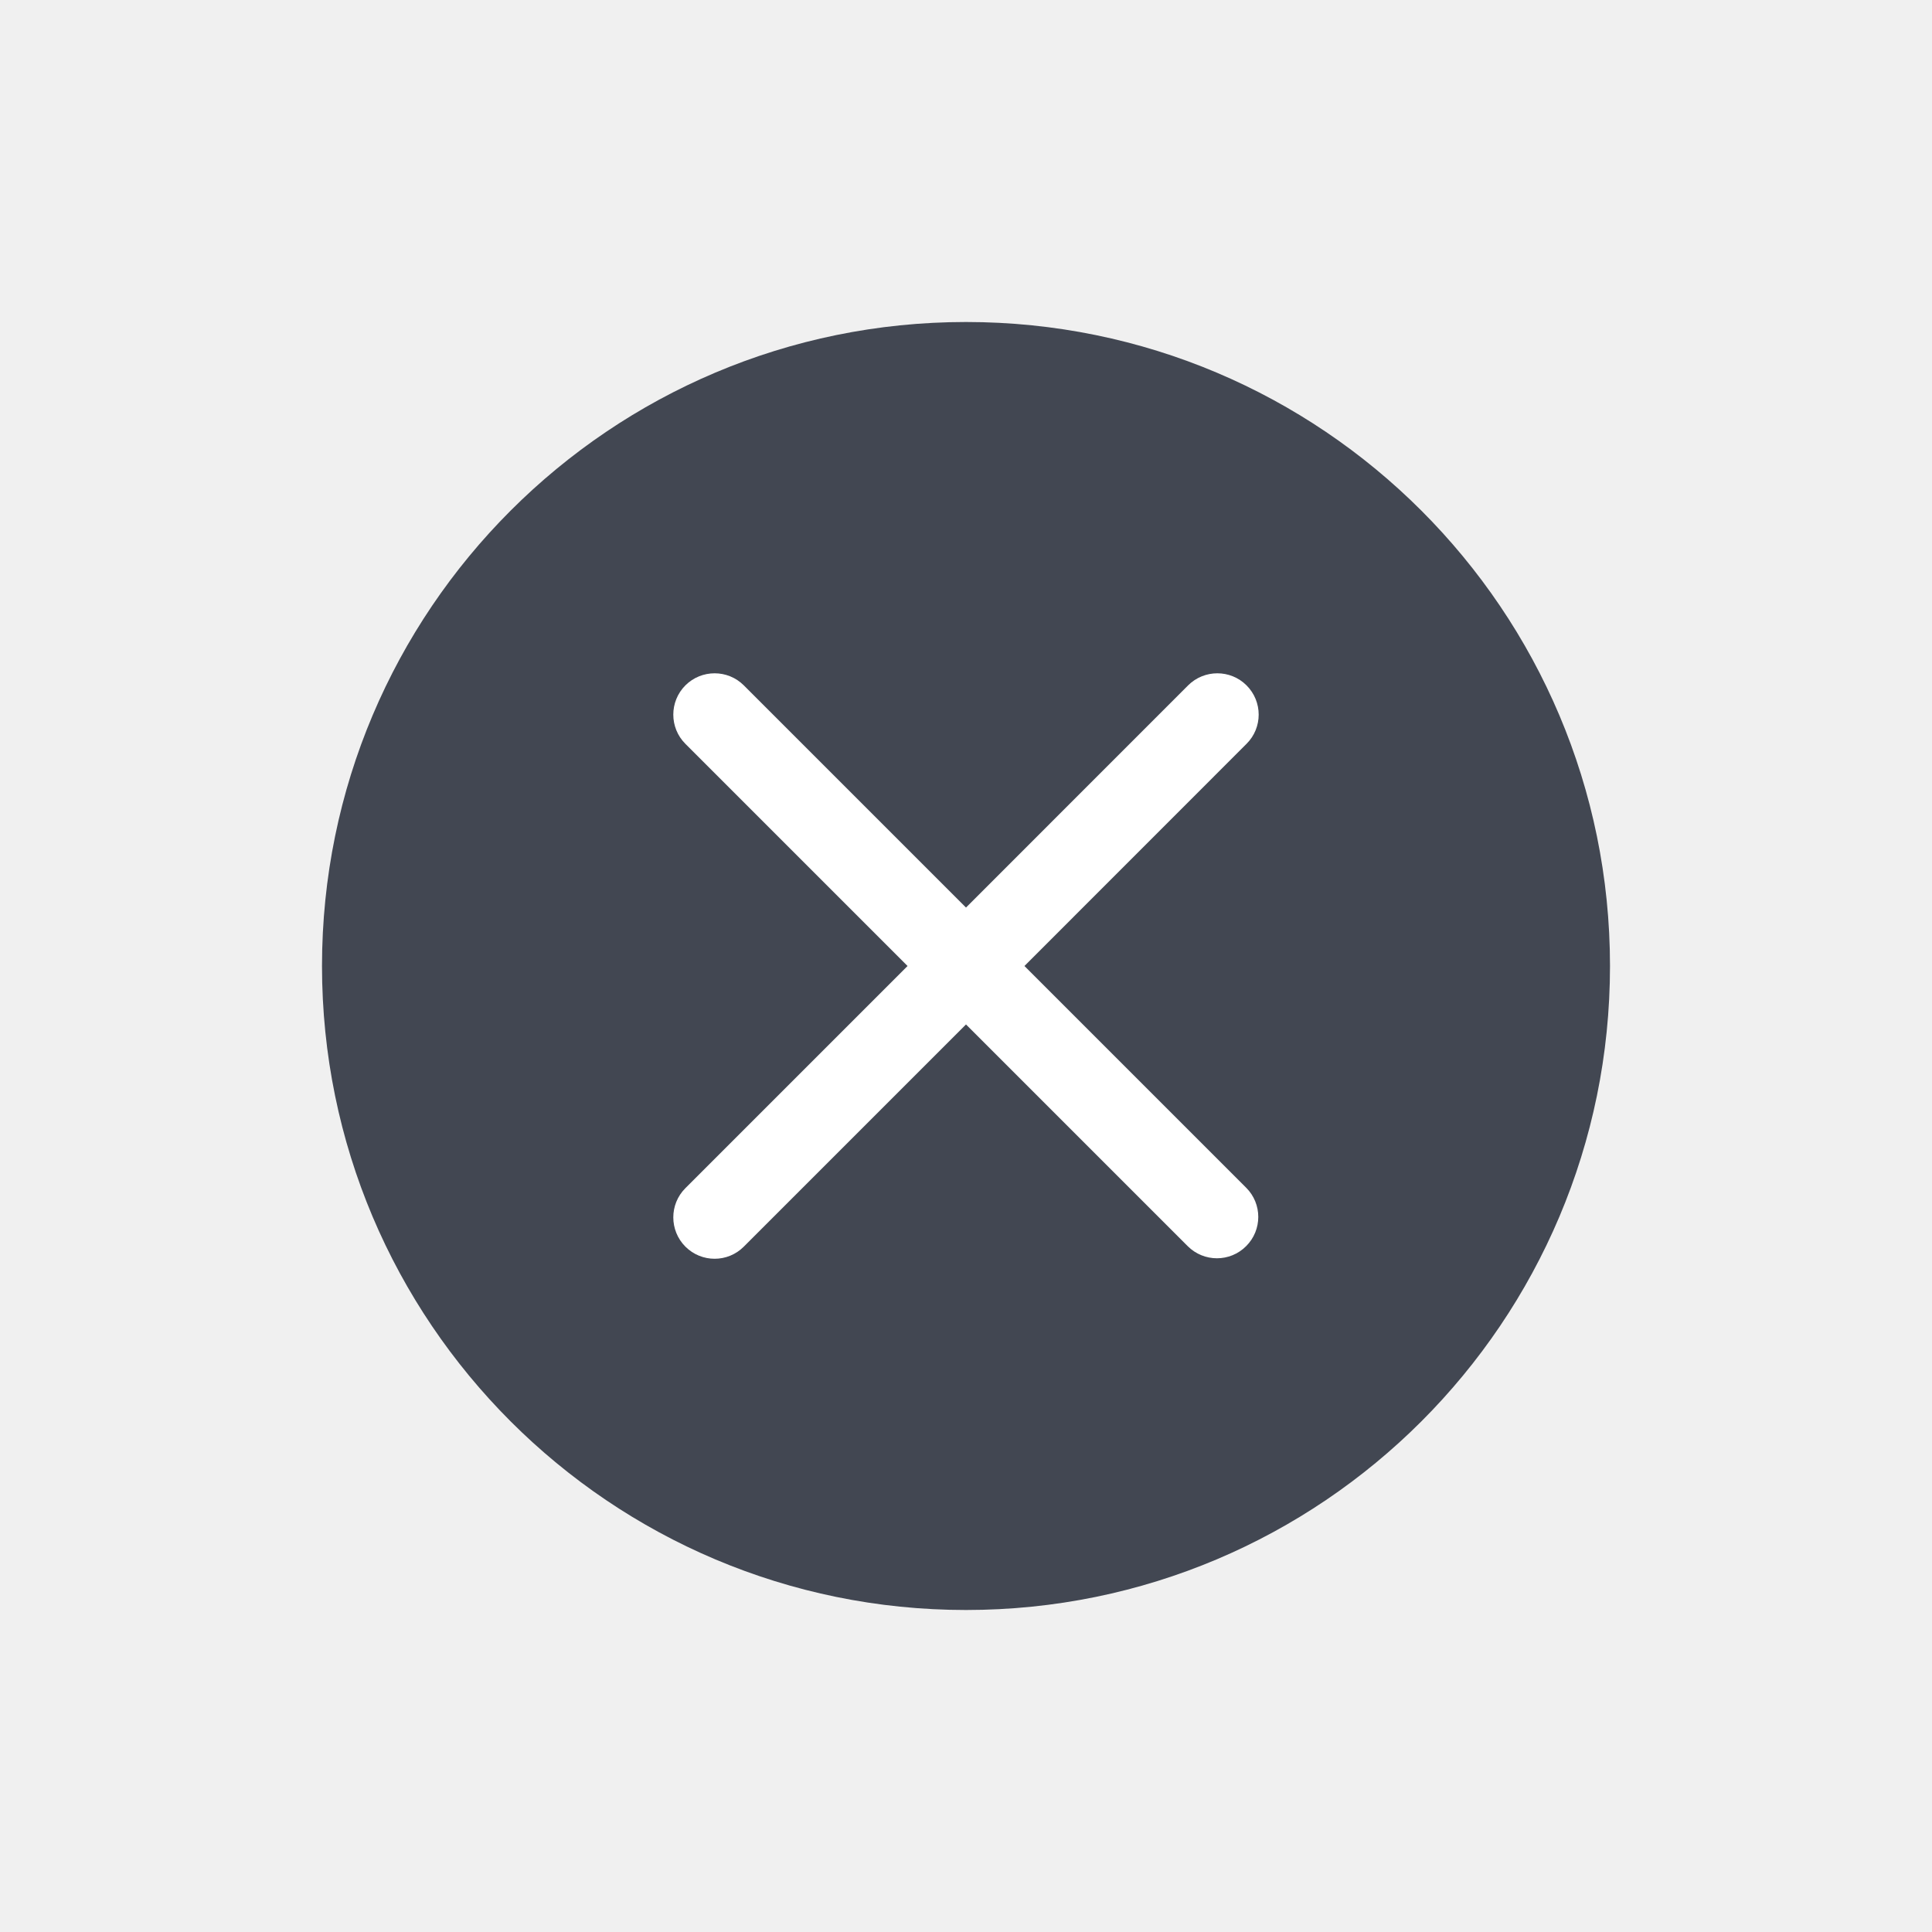
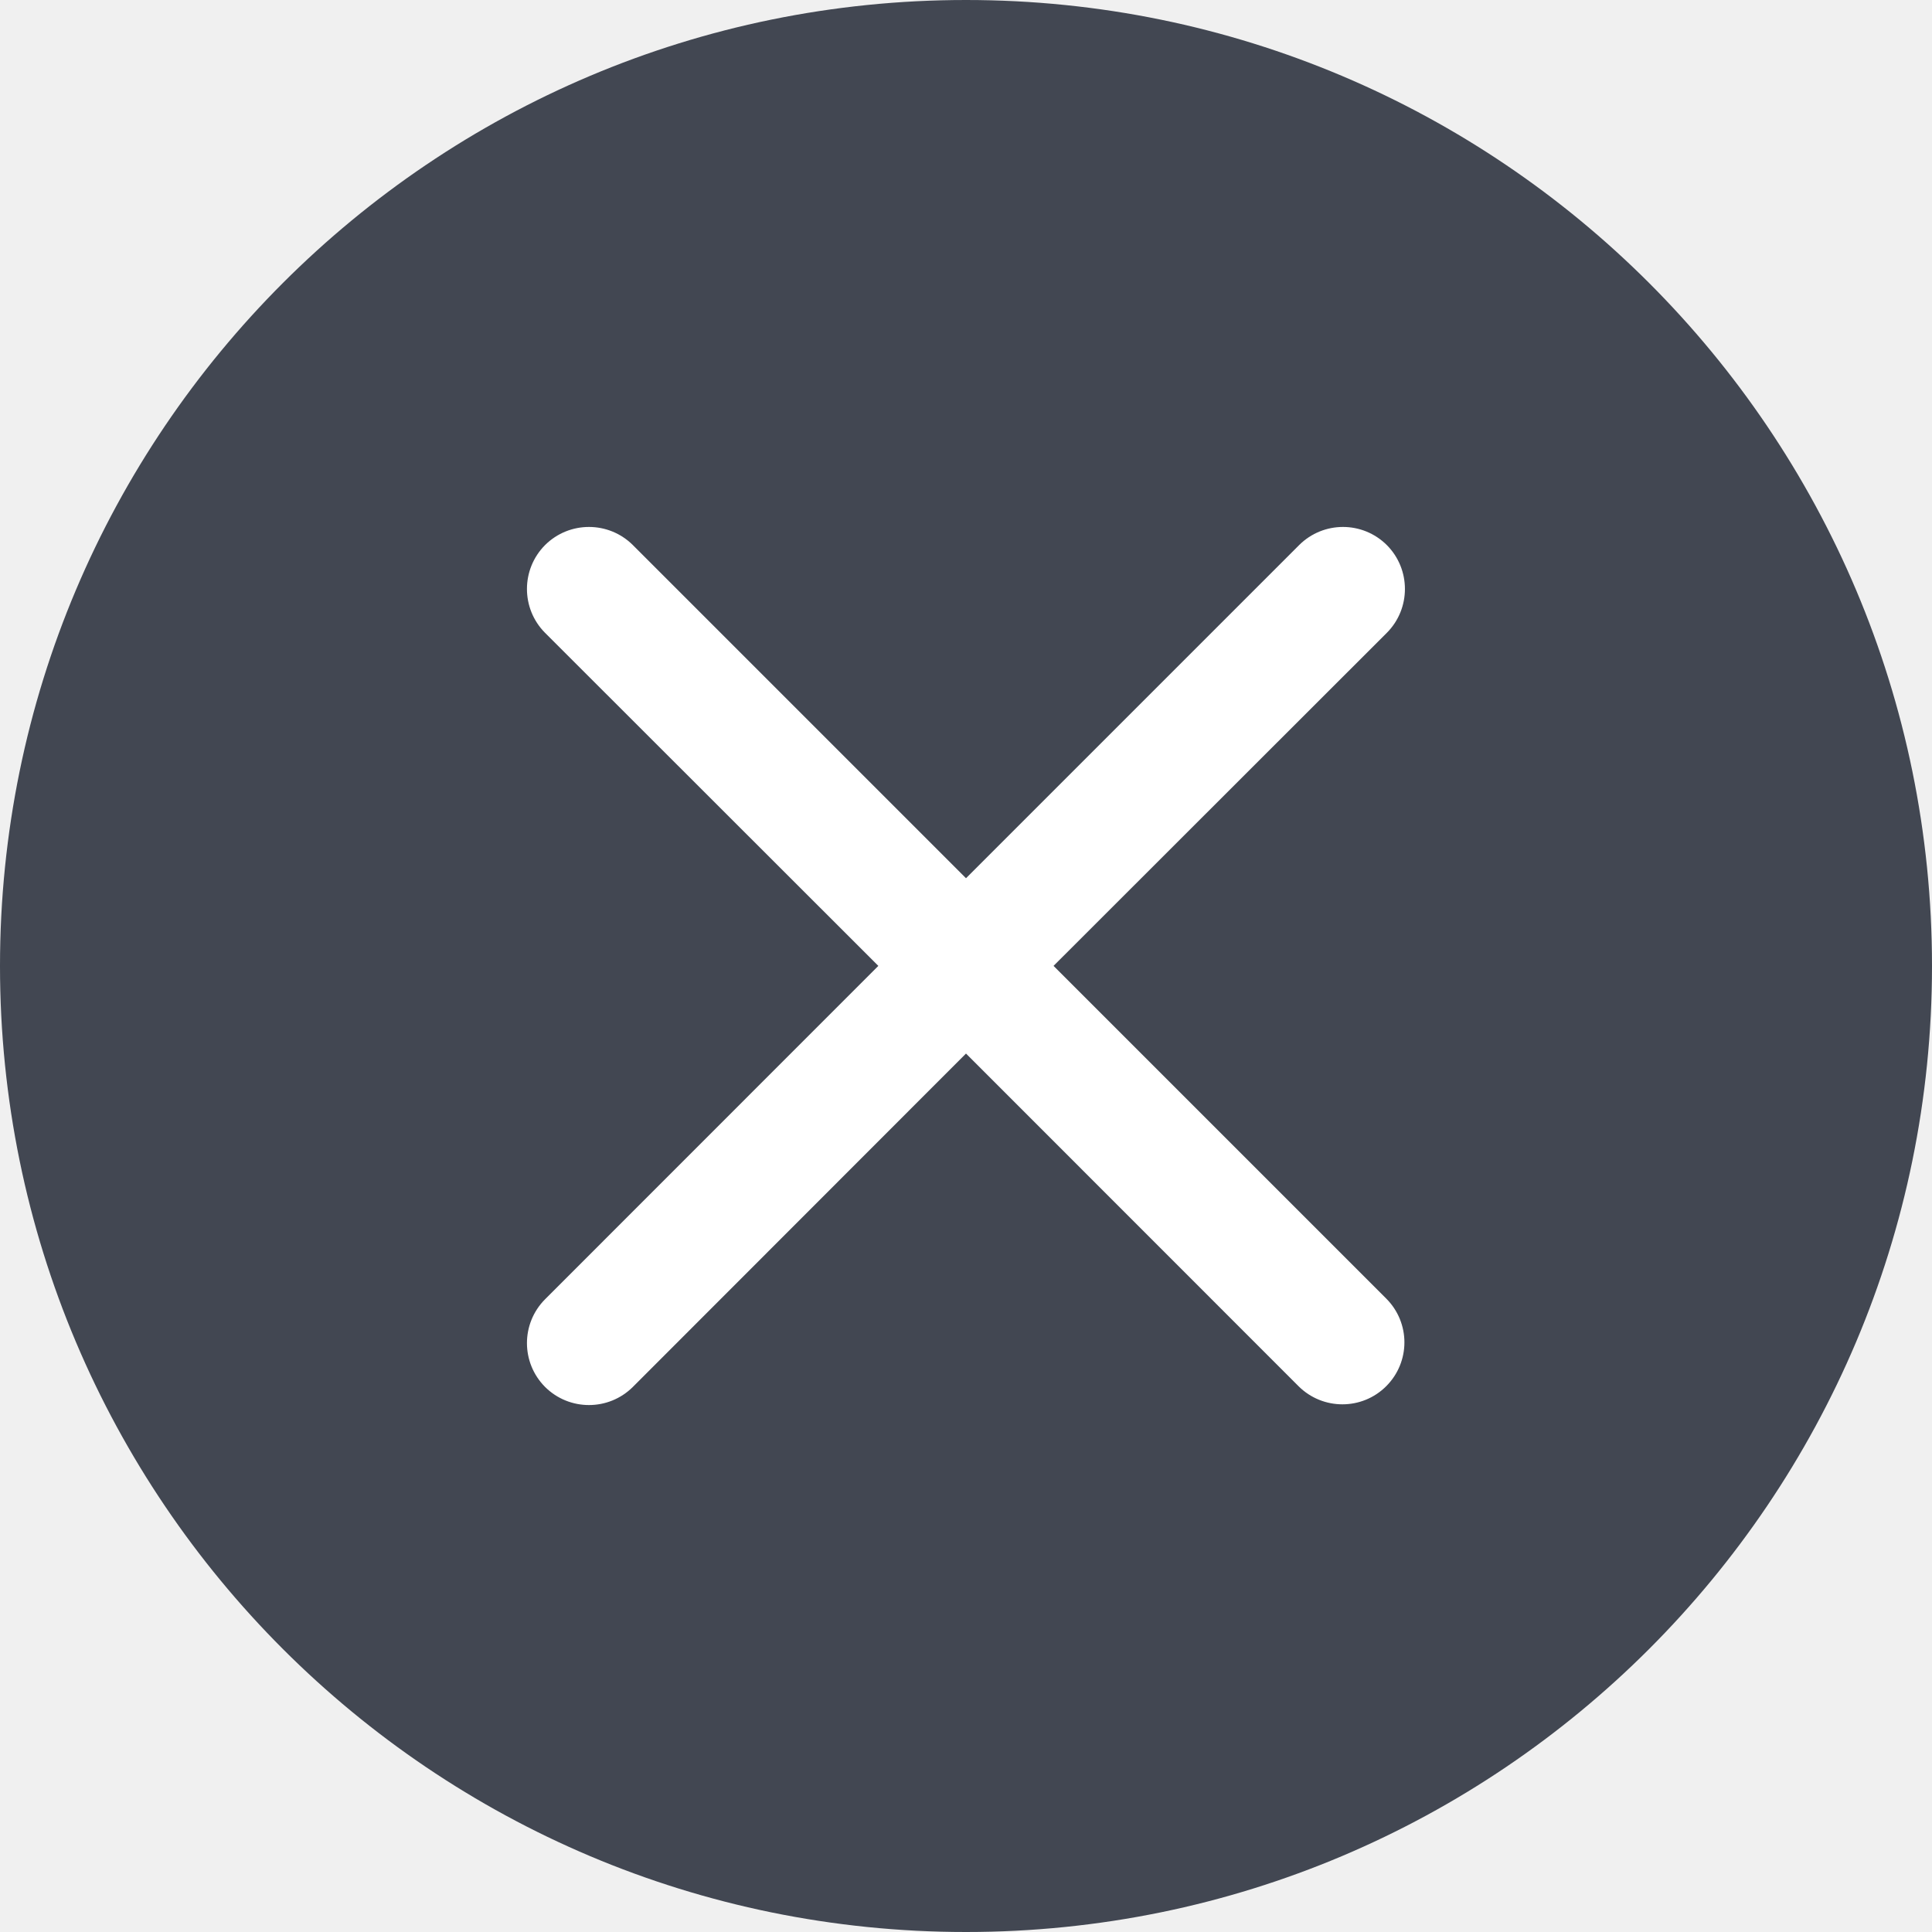
- <svg xmlns="http://www.w3.org/2000/svg" width="24" height="24" viewBox="0 0 24 24" fill="none">
-   <circle cx="12" cy="12" r="8" fill="#424752" />
-   <path fill-rule="evenodd" clip-rule="evenodd" d="M15.485 8.514C15.285 8.314 14.96 8.314 14.759 8.514L12 11.274L9.24 8.514C9.04 8.314 8.715 8.314 8.514 8.514C8.314 8.715 8.314 9.04 8.514 9.24L11.274 12L8.514 14.76C8.314 14.96 8.314 15.285 8.514 15.486C8.715 15.687 9.04 15.687 9.24 15.486L12 12.726L14.754 15.48C14.955 15.681 15.28 15.681 15.48 15.48C15.681 15.28 15.681 14.954 15.48 14.754L12.726 12L15.485 9.24C15.686 9.04 15.686 8.715 15.485 8.514Z" fill="white" />
+ <svg xmlns="http://www.w3.org/2000/svg" width="16" height="16" viewBox="0 0 16 16" fill="none">
+   <circle cx="8" cy="8" r="8" fill="#424752" />
+   <path d="M10.759 4.514C10.96 4.314 11.284 4.314 11.485 4.514C11.685 4.715 11.685 5.04 11.485 5.241L8.725 7.999L11.48 10.754C11.681 10.955 11.681 11.279 11.48 11.48C11.28 11.68 10.955 11.68 10.754 11.48L8 8.725L5.241 11.486C5.04 11.686 4.715 11.686 4.514 11.486C4.314 11.285 4.314 10.961 4.514 10.76L7.274 7.999L4.514 5.241C4.314 5.04 4.314 4.715 4.514 4.514C4.715 4.314 5.04 4.314 5.241 4.514L8 7.273L10.759 4.514Z" fill="white" />
</svg>
